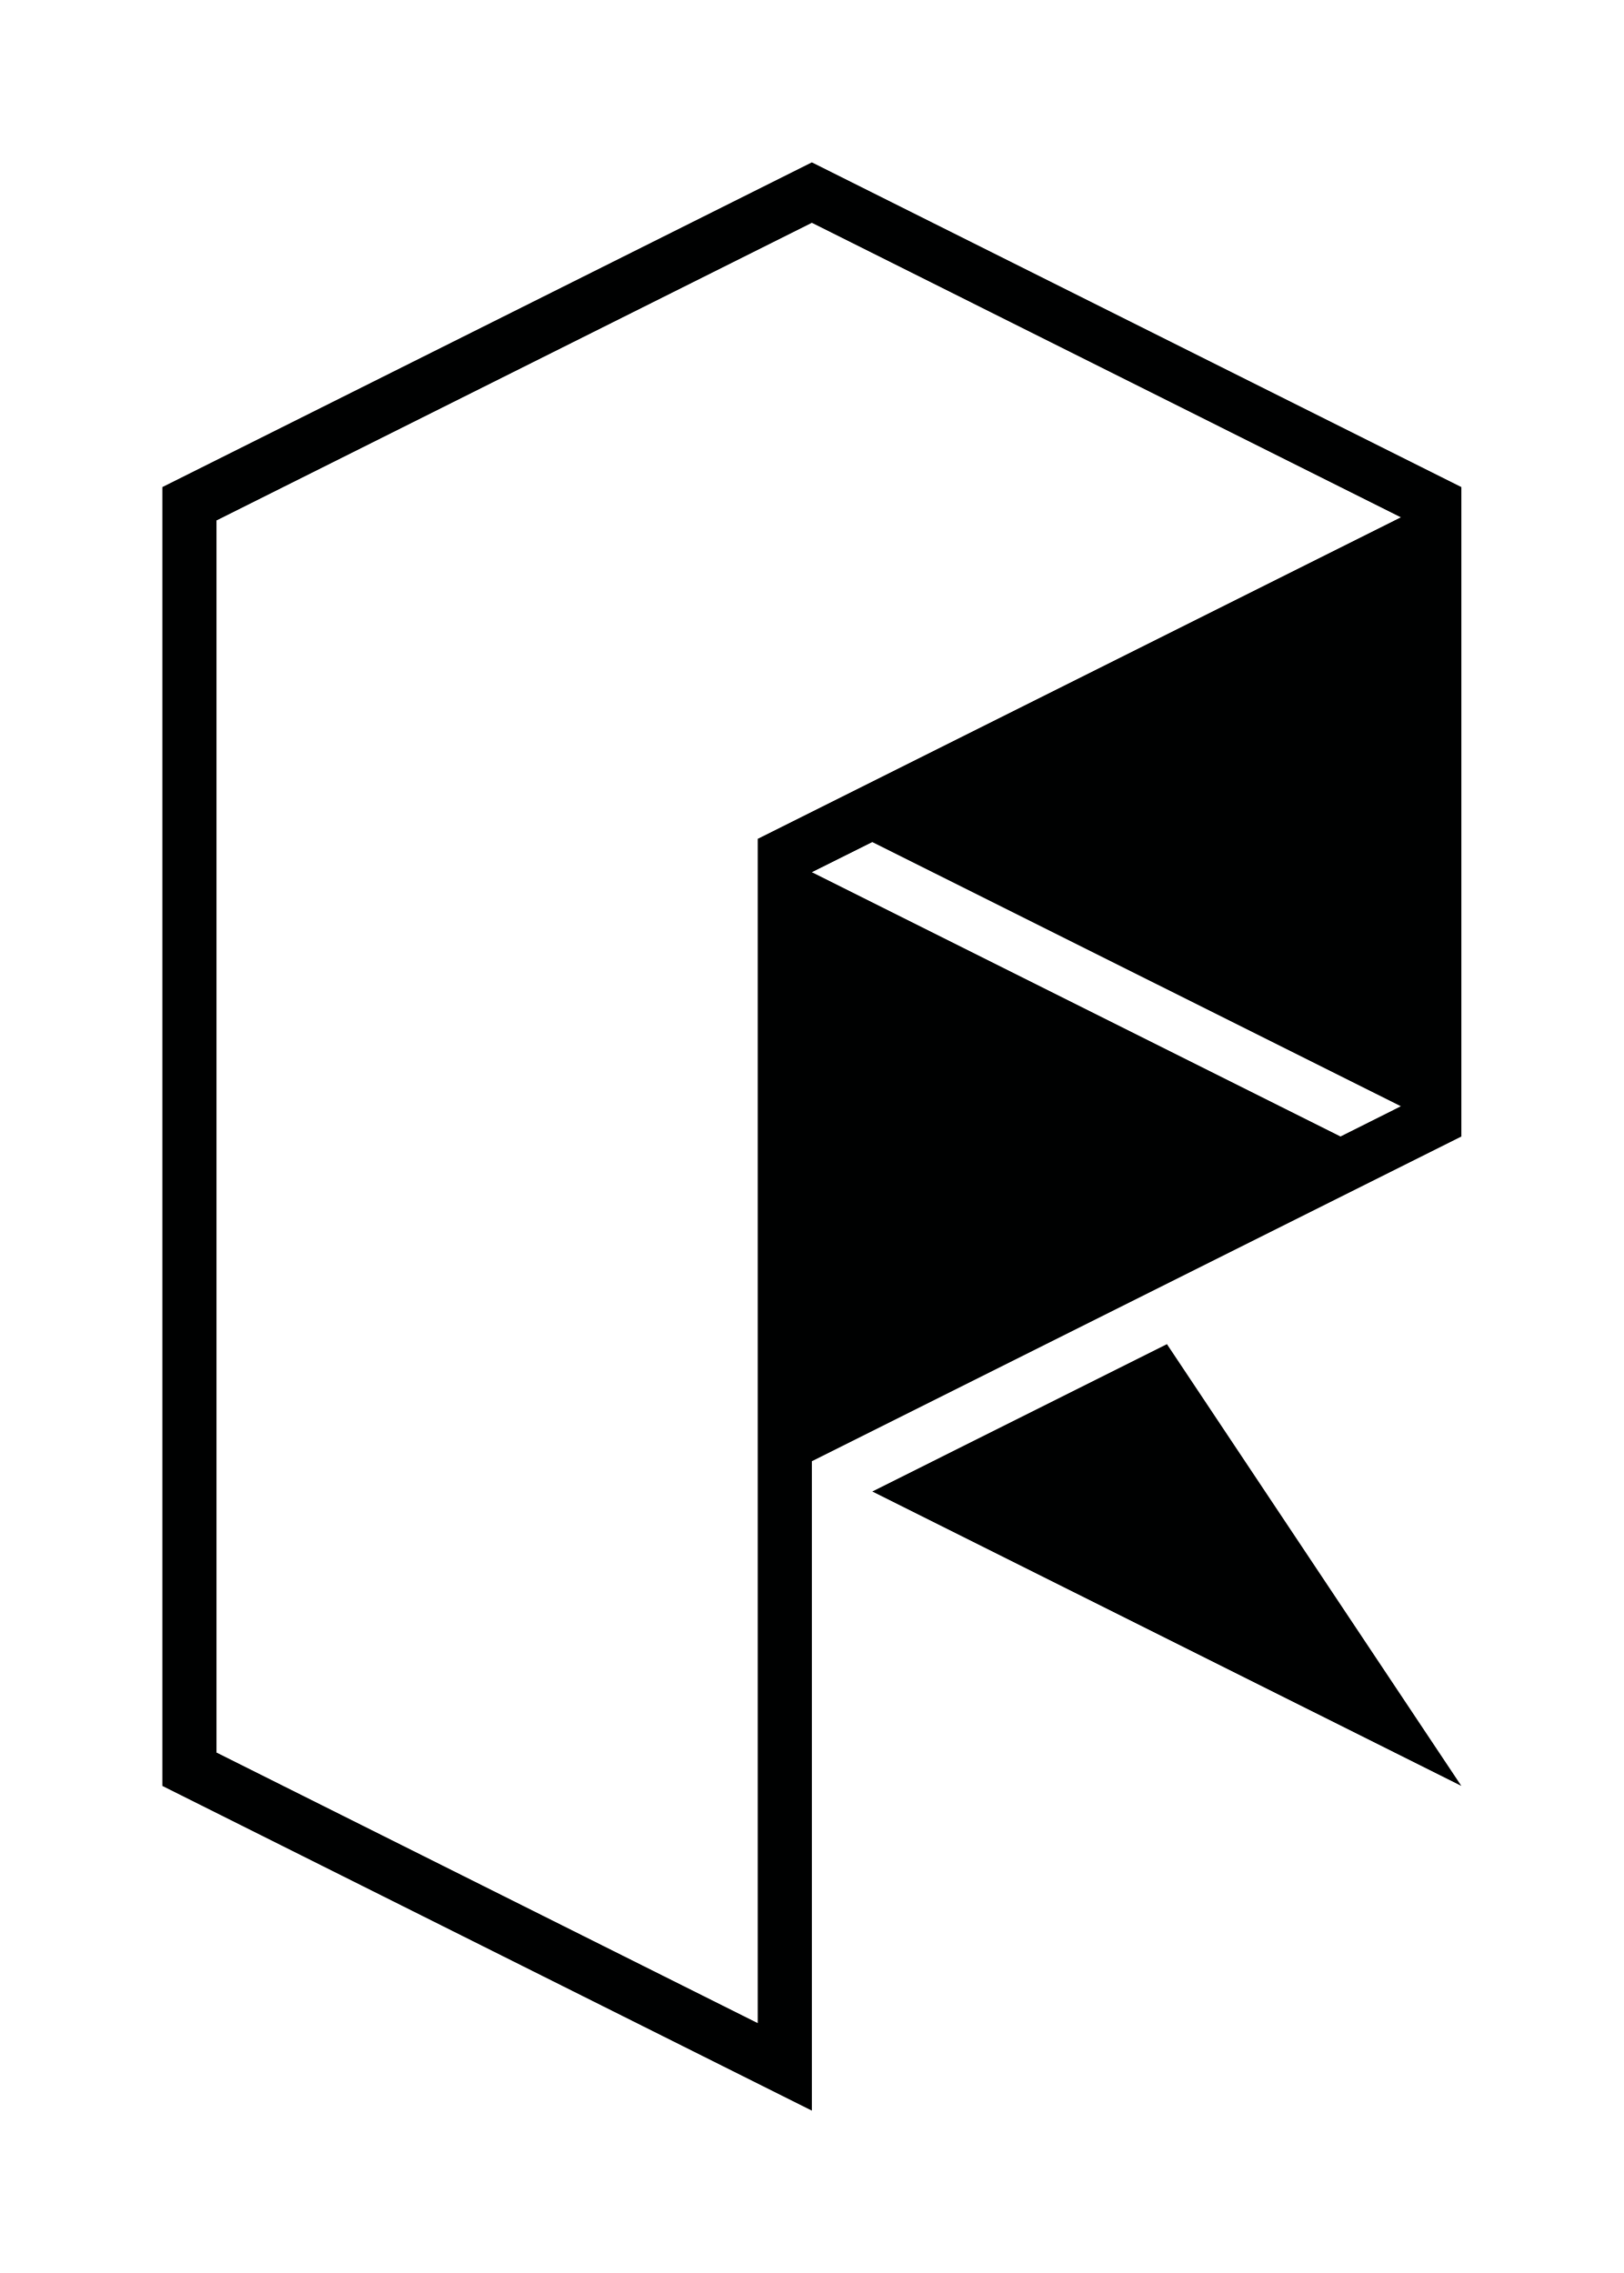
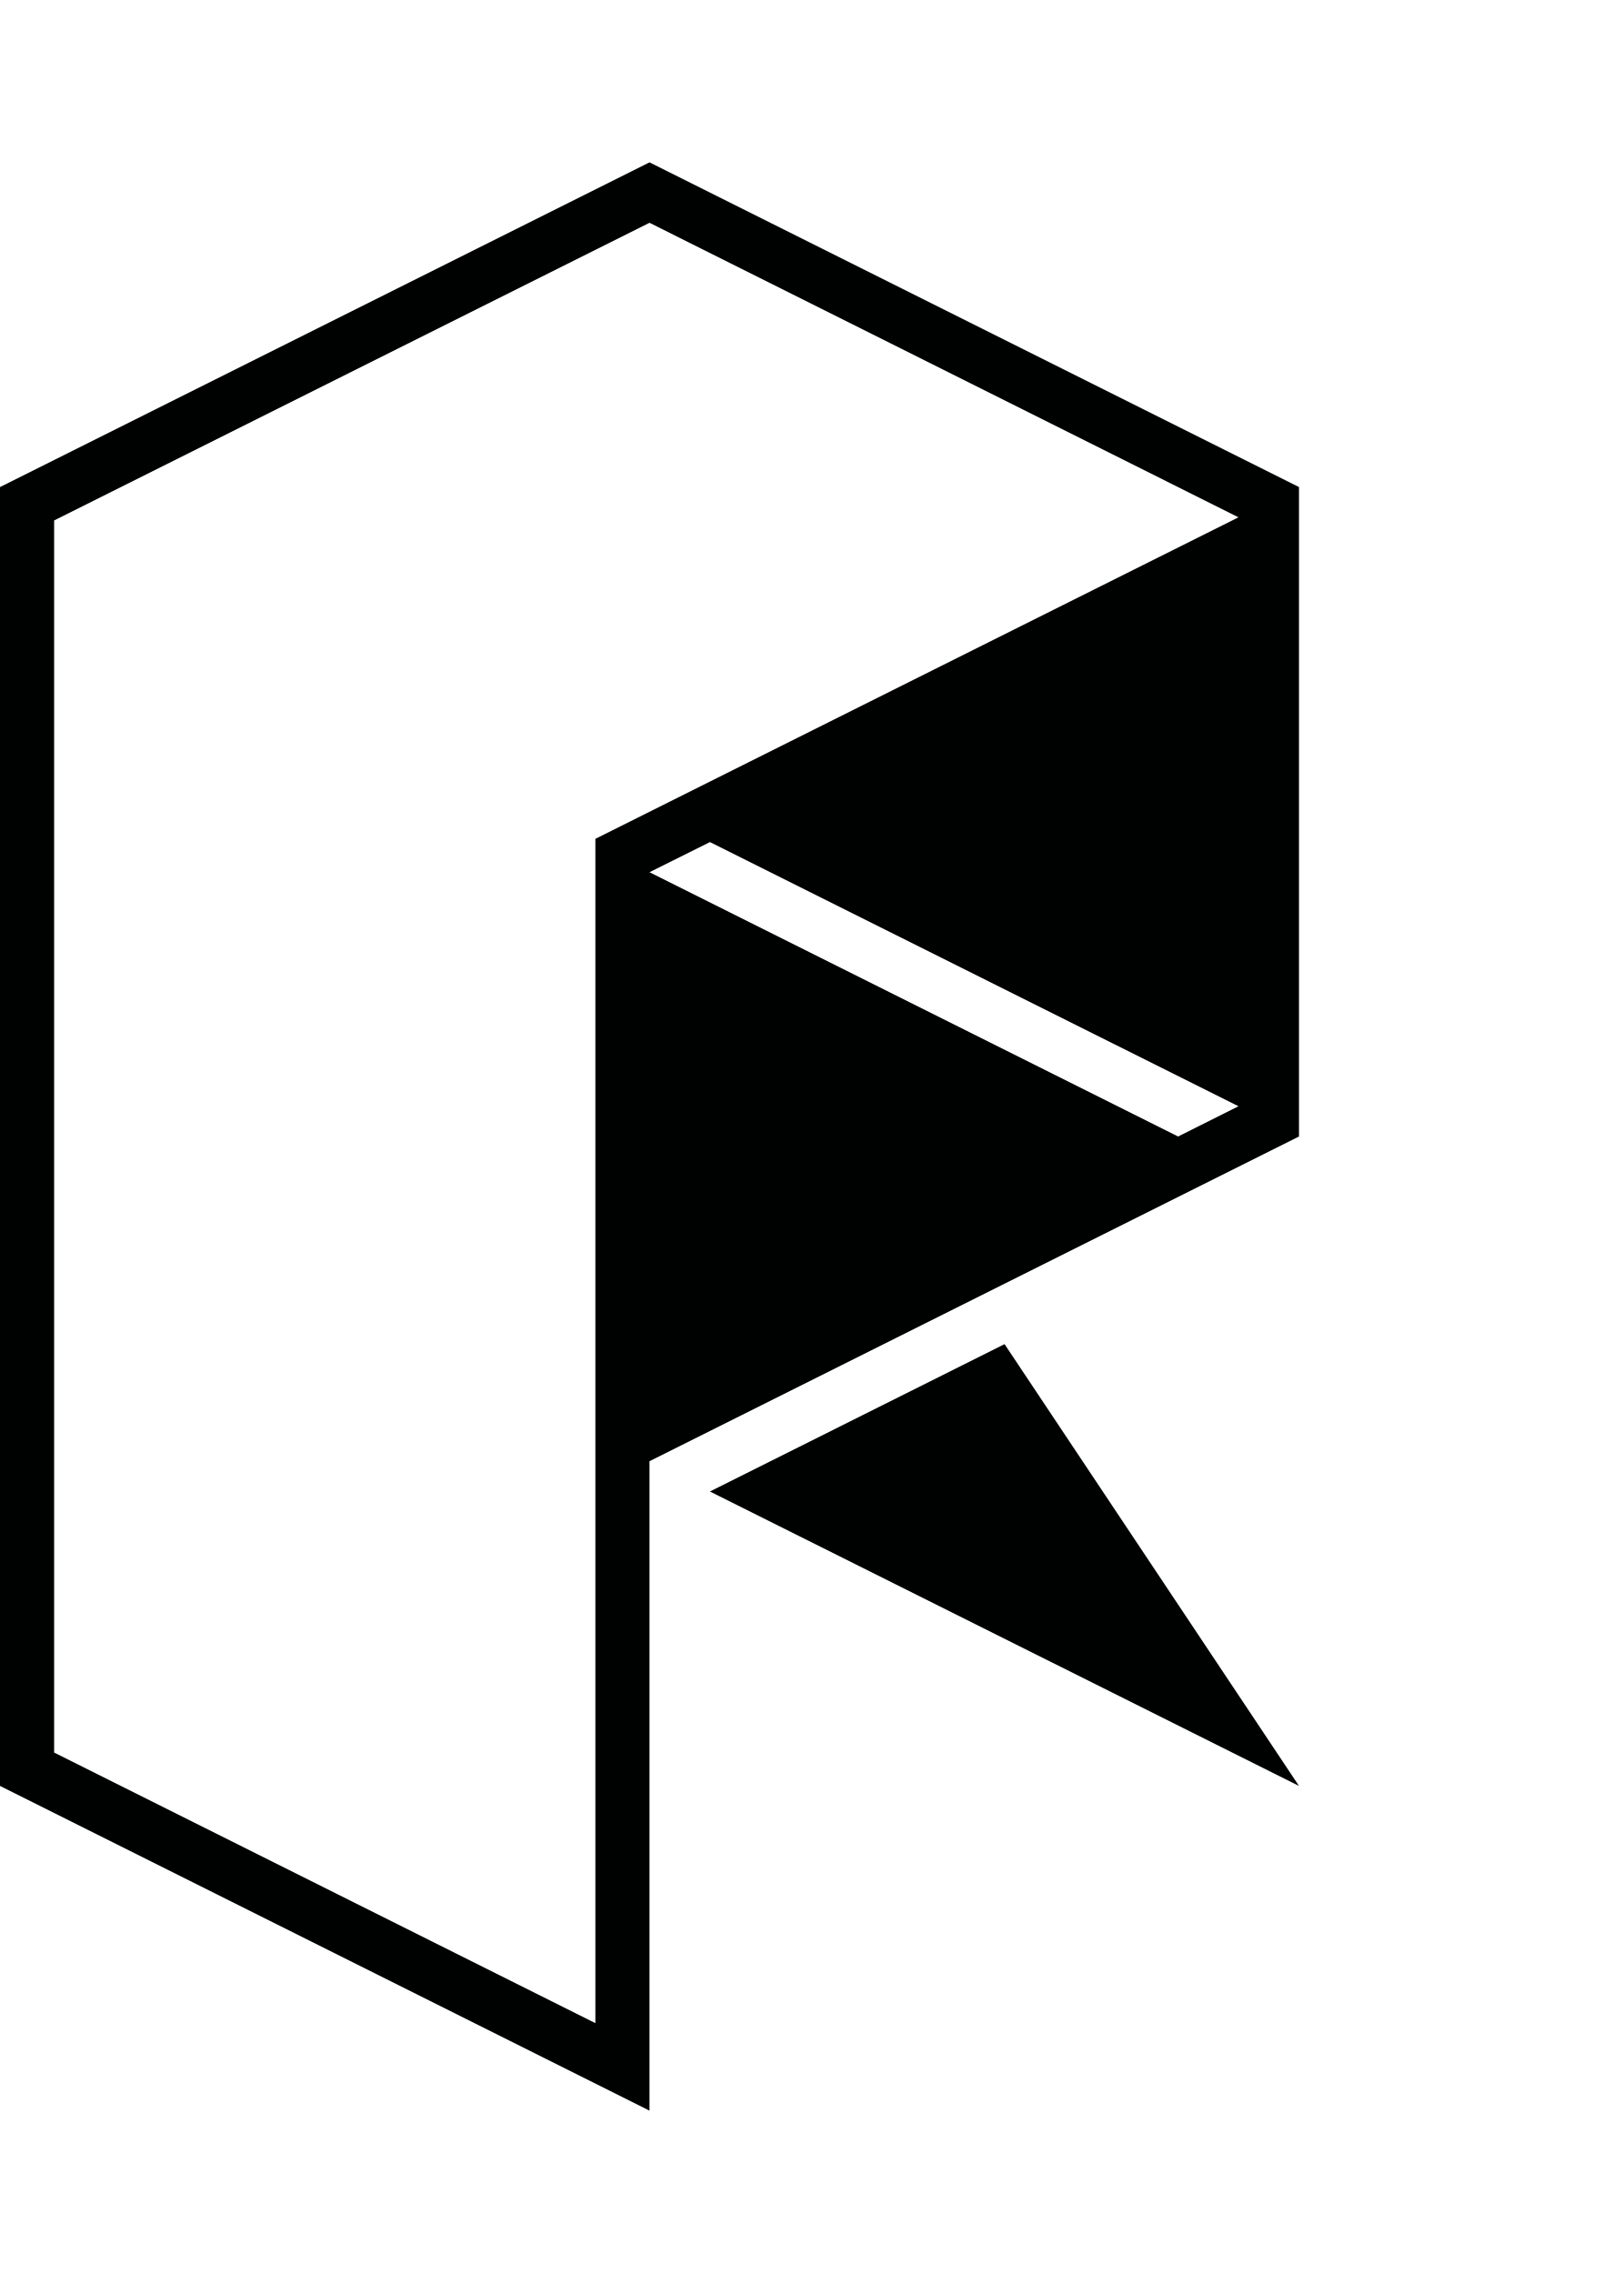
<svg xmlns="http://www.w3.org/2000/svg" version="1.1" x="0px" y="0px" width="90px" height="126px" viewBox="0 0 90 126" enable-background="new 0 0 90 126" xml:space="preserve">
  <g id="BG">
</g>
  <g id="Base">
</g>
  <g id="Icons_1_">
</g>
  <g id="Dark">
    <g>
-       <path fill="#000101" d="M48.35,82.679L81,99L64.68,74.51L48.35,82.679z M81,27v36L45,81v36L9,99V27L45,9L81,27z M74.3,63    l3.346-1.677L48.35,46.679L45,48.35L74.3,63z M42,46.5l35.646-17.823L45,12.35l-33,16.5v68.3l30,15V46.5z" />
+       <path fill="#000101" d="M39.35,82.679L72,99L55.68,74.51L39.35,82.679z M72,27v36L36,81v36L0,99V27L36,9L72,27z M65.3,63    l3.346-1.677L39.35,46.679L36,48.35L65.3,63z M33,46.5l35.646-17.823L36,12.35L3,28.85v68.3l30,15V46.5z" />
    </g>
  </g>
  <g id="Bright">
</g>
  <g id="Plain_1_">
</g>
  <g id="Icons">
</g>
</svg>
